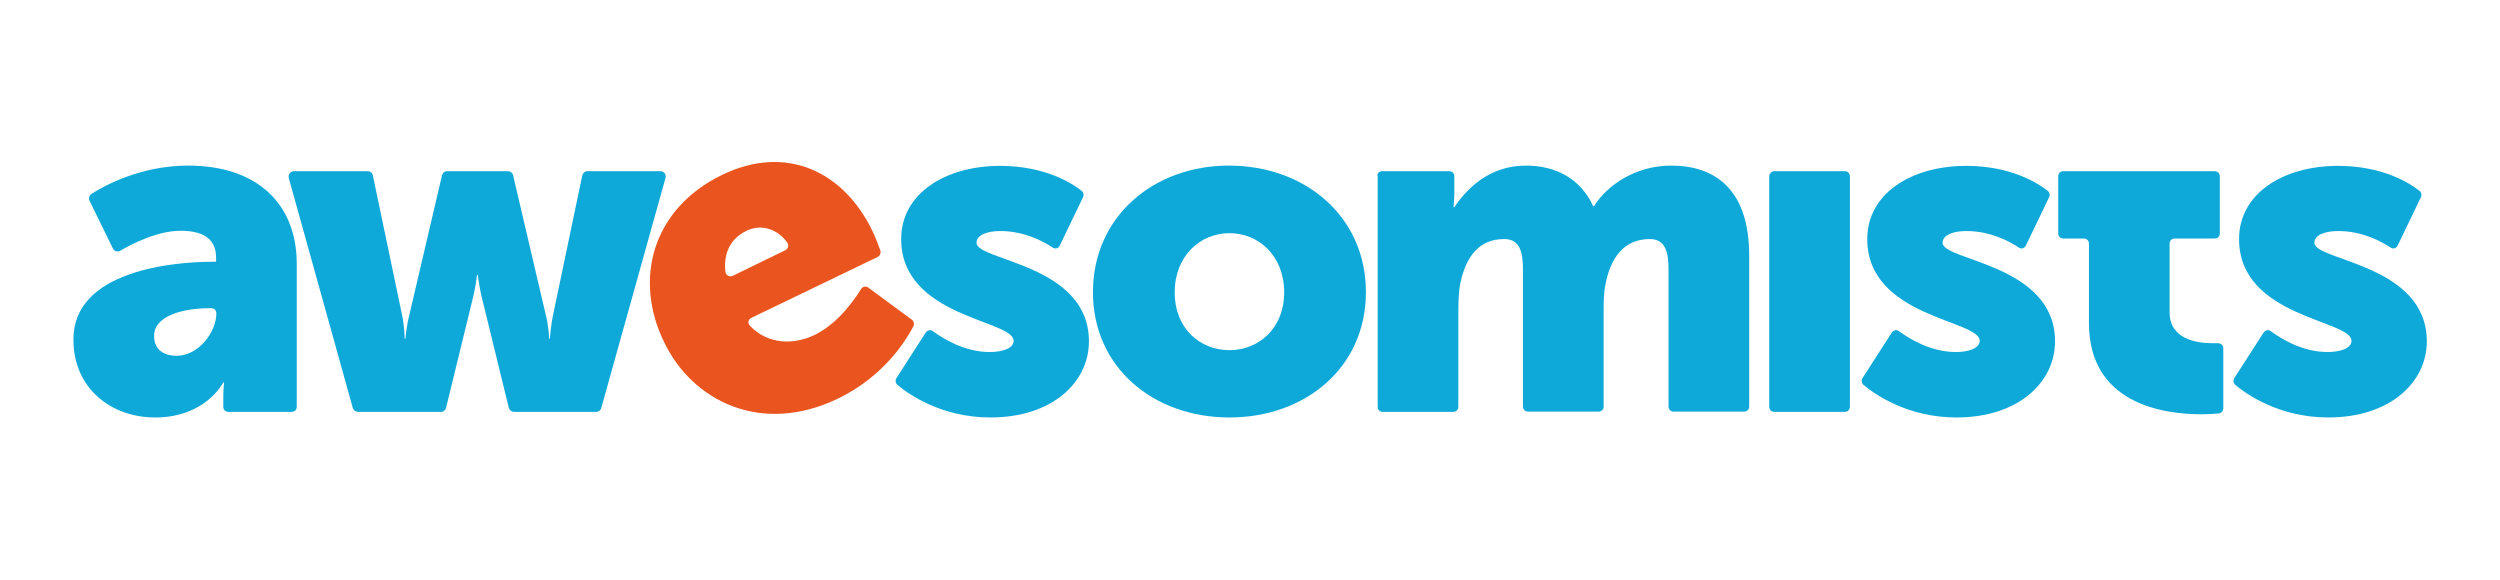
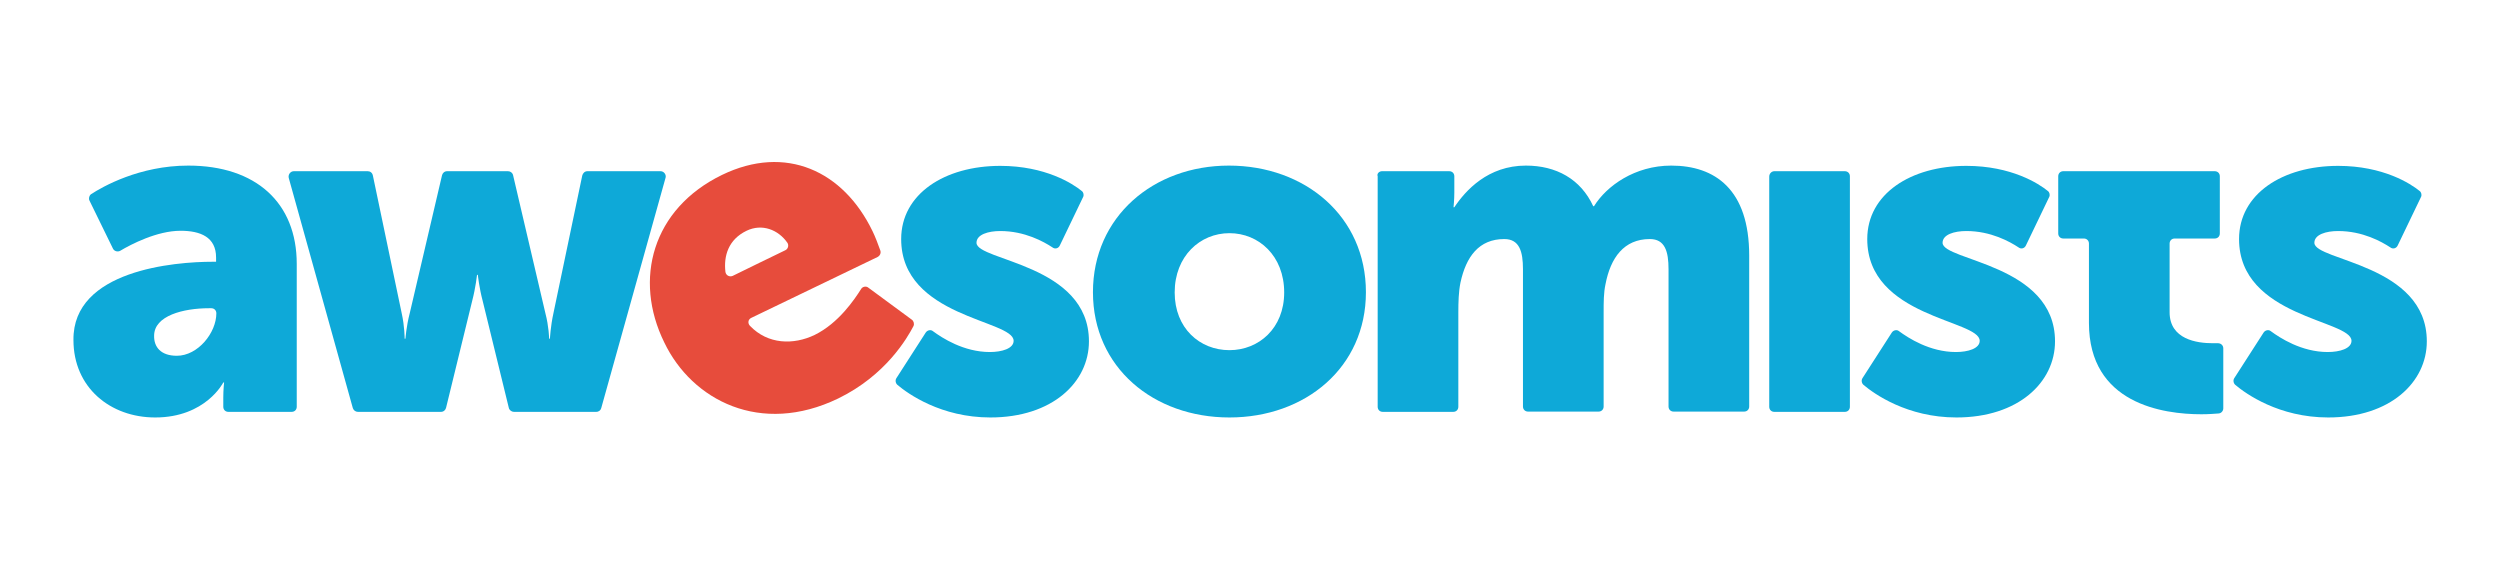
<svg xmlns="http://www.w3.org/2000/svg" version="1.1" id="Layer_1" x="0px" y="0px" width="936px" height="217px" viewBox="-11 172 936 217" style="enable-background:new -11 172 936 217;" xml:space="preserve">
  <style type="text/css">
	.st0{fill:#0EA9D8;}
- 	.st1{fill:#EA541E;}
+ 	.st1{fill:#e74c3c;}
</style>
  <g>
    <path class="st0" d="M68.6,270h1.3v-1.6c0-7.6-5.8-10-13.3-10c-8.8,0-18.6,5.1-22.6,7.5c-0.9,0.5-2.2,0.2-2.7-0.8l-8.8-18   c-0.4-0.8-0.1-1.9,0.6-2.4c4.3-2.8,18.1-10.7,36.4-10.7c25.3,0,40.6,13.9,40.6,36.8v53.5c0,1.1-0.8,1.9-1.9,1.9H74.5   c-1.1,0-1.9-0.8-1.9-1.9v-3.5c0-2.9,0.3-5.6,0.3-5.6h-0.3c0,0-6.6,13.1-25.5,13.1c-16.8,0-30.6-11.2-30.6-29   C16.2,273.1,54.5,270,68.6,270z M55.2,305.2c7.9,0,14.8-8.6,14.8-15.9l0,0c0-1.1-0.8-1.9-1.9-1.9h-0.8c-9.7,0-20.6,2.8-20.6,10.3   C46.6,301.9,49.2,305.2,55.2,305.2z" />
    <path class="st0" d="M99,236.1h27.7c0.9,0,1.7,0.6,1.9,1.6l10.8,51.6c1.1,4.9,1.1,9.5,1.1,9.5h0.3c0,0,0.3-4.5,1.6-9.5l12.1-51.7   c0.2-0.8,0.9-1.5,1.9-1.5h22.8c0.9,0,1.7,0.6,1.9,1.5l12.1,51.7c1.3,4.9,1.4,9.5,1.4,9.5h0.3c0,0,0.2-4.5,1.3-9.5l10.8-51.6   c0.2-0.8,0.9-1.6,1.9-1.6h27.4c1.3,0,2.2,1.3,1.9,2.4l-24.1,86.3c-0.2,0.8-0.9,1.4-1.9,1.4h-30.8c-0.8,0-1.7-0.6-1.9-1.5l-9.8-40.1   c-1.3-4.9-1.8-9.7-1.8-9.7h-0.3c0,0-0.5,4.7-1.8,9.7l-9.8,40.1c-0.2,0.8-0.9,1.5-1.9,1.5H123c-0.8,0-1.6-0.5-1.9-1.4l-24-86.2   C96.8,237.3,97.8,236.1,99,236.1z" />
    <path class="st1" d="M259.3,237.5c23.9-11.6,45.5-1.5,56.4,21.1c0.9,1.8,2.2,5.2,2.9,7.2c0.3,0.9-0.1,1.9-1,2.4L270.3,291   c-1.3,0.6-1.4,2.1-0.5,3c6.7,7,16.3,7.2,24.2,3.4c9-4.4,15-13.4,17.4-17.2c0.5-0.9,1.9-1.2,2.7-0.5l16.3,12c0.7,0.5,1,1.6,0.6,2.4   c-2.3,4.4-10.3,18.4-28.2,27.1c-29,14-54.7,0.7-65.1-21C226.1,276.6,233.2,250.2,259.3,237.5z M283,265.7c1.1-0.5,1.4-1.9,0.8-2.8   c-3.4-4.9-9.5-7.3-15.3-4.5c-6.8,3.3-8.6,9.4-7.9,15.4c0.2,1.3,1.5,2,2.7,1.5C263.4,275.2,283,265.7,283,265.7z" />
    <path class="st0" d="M335.6,296.5c0.6-0.9,1.9-1.2,2.7-0.5c3.4,2.5,11.5,7.8,21.3,7.8c4.5,0,8.9-1.3,8.9-4.2   c0-7.9-42.1-8.7-42.1-38.1c0-16.9,16.3-27.4,37.1-27.4c16.9,0,27.2,6.7,30.5,9.4c0.7,0.5,0.9,1.6,0.5,2.3l-8.7,18.1   c-0.5,1.1-1.8,1.5-2.8,0.7c-3.2-2.1-10.3-6.1-19.5-6.1c-4.5,0-8.9,1.3-8.9,4.4c0,6.8,42.1,7.9,42.1,36.9   c0,15.3-13.7,28.5-36.9,28.5c-18.5,0-30.9-8.9-34.8-12.2c-0.7-0.6-0.9-1.7-0.4-2.5L335.6,296.5z" />
    <path class="st0" d="M449.1,234c28.5,0,51.3,19,51.3,47.4c0,28.2-22.7,46.9-51.1,46.9s-51.1-18.7-51.1-46.9   C398.2,253.1,420.9,234,449.1,234z M449.3,303.1c11,0,20.5-8.2,20.5-21.6c0-13.7-9.5-22.2-20.5-22.2s-20.5,8.6-20.5,22.2   C428.8,294.9,438.2,303.1,449.3,303.1z" />
    <path class="st0" d="M506.4,236.1h25.2c1.1,0,1.9,0.8,1.9,1.9v6c0,2.9-0.3,5.6-0.3,5.6h0.3c4.2-6.3,12.6-15.6,26.8-15.6   c11.3,0,20.5,5,25.2,15.2h0.3c4.7-7.6,15.3-15.2,28.9-15.2c16.4,0,29.2,8.9,29.2,33.7v56.5c0,1.1-0.8,1.9-1.9,1.9h-26.4   c-1.1,0-1.9-0.8-1.9-1.9v-51.4c0-6.6-1.3-11.3-7-11.3c-9.7,0-14.7,7-16.6,16.9c-0.7,3.2-0.7,6.8-0.7,10.5v35.3   c0,1.1-0.8,1.9-1.9,1.9h-26.4c-1.1,0-1.9-0.8-1.9-1.9v-51.4c0-6.6-1.3-11.3-7-11.3c-9.5,0-14.3,6.6-16.4,16.3   c-0.7,3.4-0.8,7.4-0.8,11.2v35.3c0,1.1-0.8,1.9-1.9,1.9h-26.4c-1.1,0-1.9-0.8-1.9-1.9V238C504.4,237,505.4,236.1,506.4,236.1z" />
    <path class="st0" d="M653.3,236.1h26.4c1.1,0,1.9,0.8,1.9,1.9v86.3c0,1.1-0.8,1.9-1.9,1.9h-26.4c-1.1,0-1.9-0.8-1.9-1.9v-86.2   C651.4,237,652.3,236.1,653.3,236.1z" />
    <path class="st0" d="M697.3,296.5c0.6-0.9,1.9-1.2,2.7-0.5c3.4,2.5,11.5,7.8,21.3,7.8c4.5,0,8.9-1.3,8.9-4.2   c0-7.9-42.1-8.7-42.1-38.1c0-16.9,16.3-27.4,37.1-27.4c16.9,0,27.2,6.7,30.5,9.4c0.7,0.5,0.9,1.6,0.5,2.3l-8.7,18.1   c-0.5,1.1-1.8,1.5-2.8,0.7c-3.2-2.1-10.3-6.1-19.5-6.1c-4.5,0-8.9,1.3-8.9,4.4c0,6.8,42.1,7.9,42.1,36.9   c0,15.3-13.7,28.5-36.9,28.5c-18.5,0-30.9-8.9-34.8-12.2c-0.7-0.6-0.9-1.7-0.4-2.5L697.3,296.5z" />
    <path class="st0" d="M818.2,236.1c1.1,0,1.9,0.8,1.9,1.9v21.4c0,1.1-0.8,1.9-1.9,1.9h-15c-1.1,0-1.9,0.8-1.9,1.9v25.7   c0,10.2,10.3,11.6,16.1,11.6c0.7,0,1.5,0,2,0c1.1,0,2,0.8,2,1.9v22.5c0,0.9-0.7,1.8-1.7,1.9c-1.5,0.1-3.7,0.3-6.5,0.3   c-14.3,0-42.1-3.9-42.1-34.2v-29.7c0-1.1-0.8-1.9-1.9-1.9h-7.7c-1.1,0-1.9-0.8-1.9-1.9V238c0-1.1,0.8-1.9,1.9-1.9L818.2,236.1   L818.2,236.1z" />
    <path class="st0" d="M836.5,296.5c0.6-0.9,1.9-1.2,2.7-0.5c3.4,2.5,11.5,7.8,21.3,7.8c4.5,0,8.9-1.3,8.9-4.2   c0-7.9-42.1-8.7-42.1-38.1c0-16.9,16.3-27.4,37.1-27.4c16.9,0,27.2,6.7,30.5,9.4c0.7,0.5,0.9,1.6,0.5,2.3l-8.7,18.1   c-0.5,1.1-1.8,1.5-2.8,0.7c-3.2-2.1-10.3-6.1-19.5-6.1c-4.5,0-8.9,1.3-8.9,4.4c0,6.8,42.1,7.9,42.1,36.9   c0,15.3-13.7,28.5-36.9,28.5c-18.5,0-30.9-8.9-34.8-12.2c-0.7-0.6-0.9-1.7-0.4-2.5L836.5,296.5z" />
  </g>
</svg>
